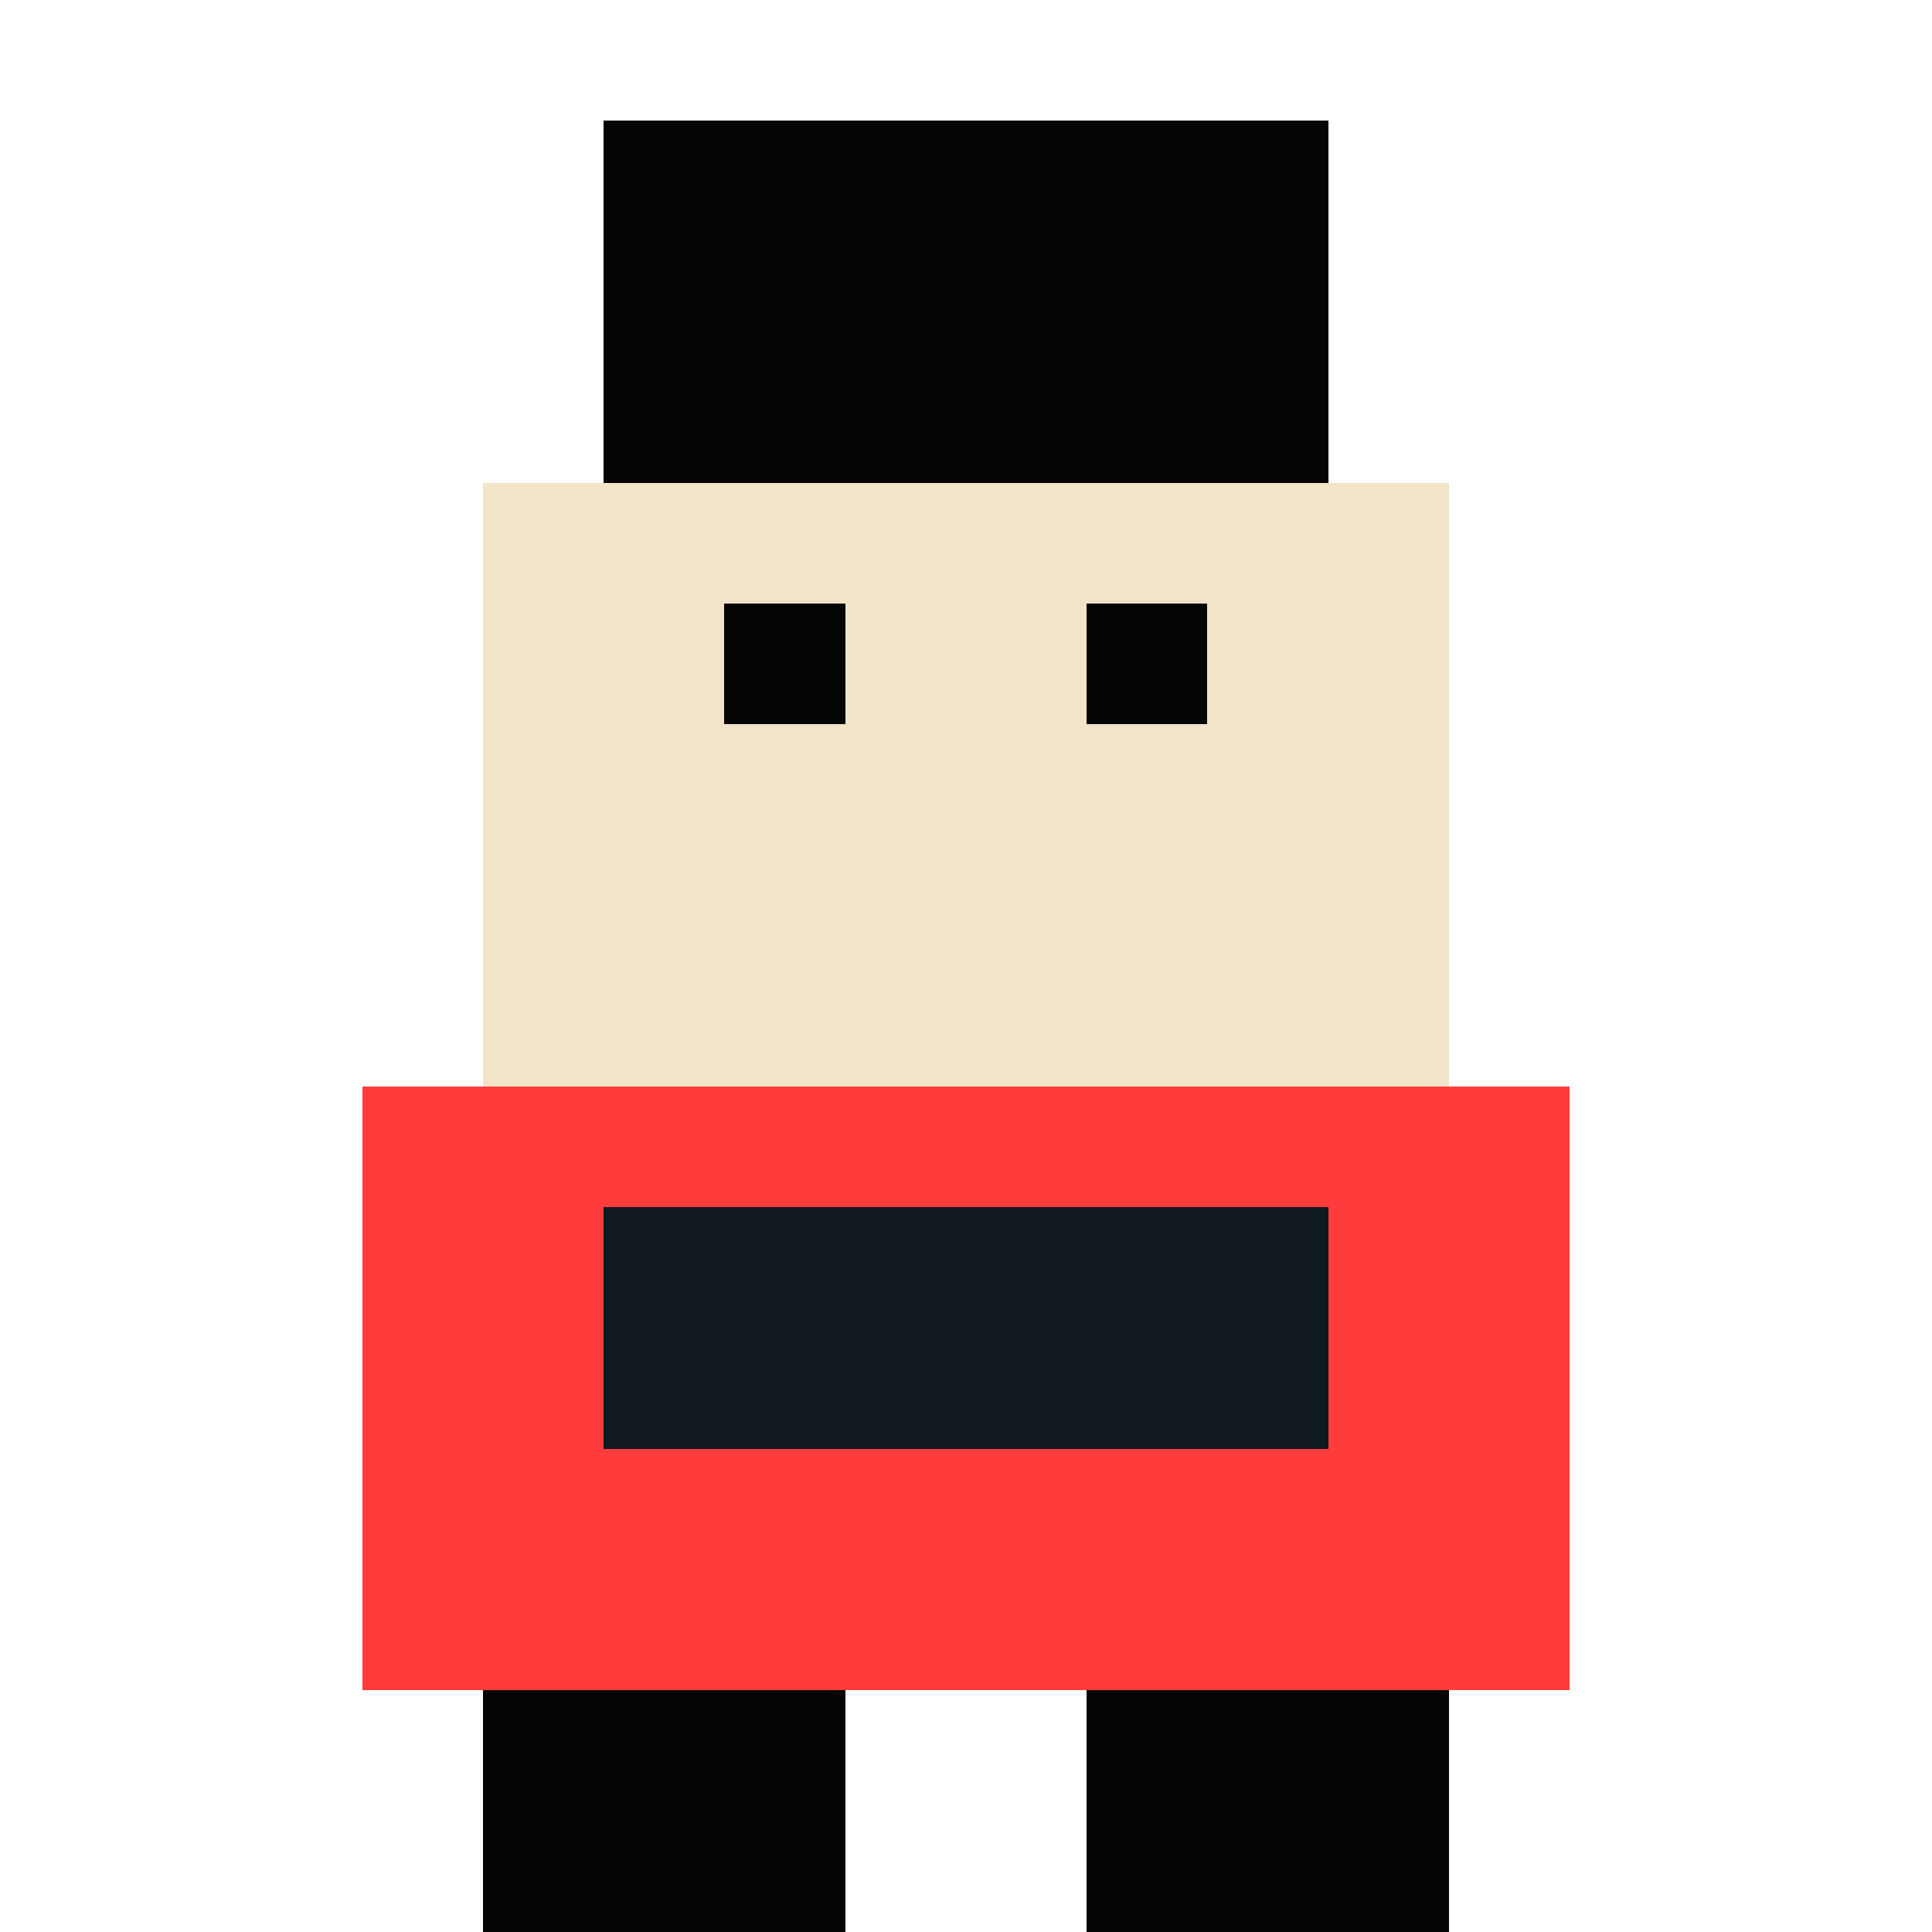
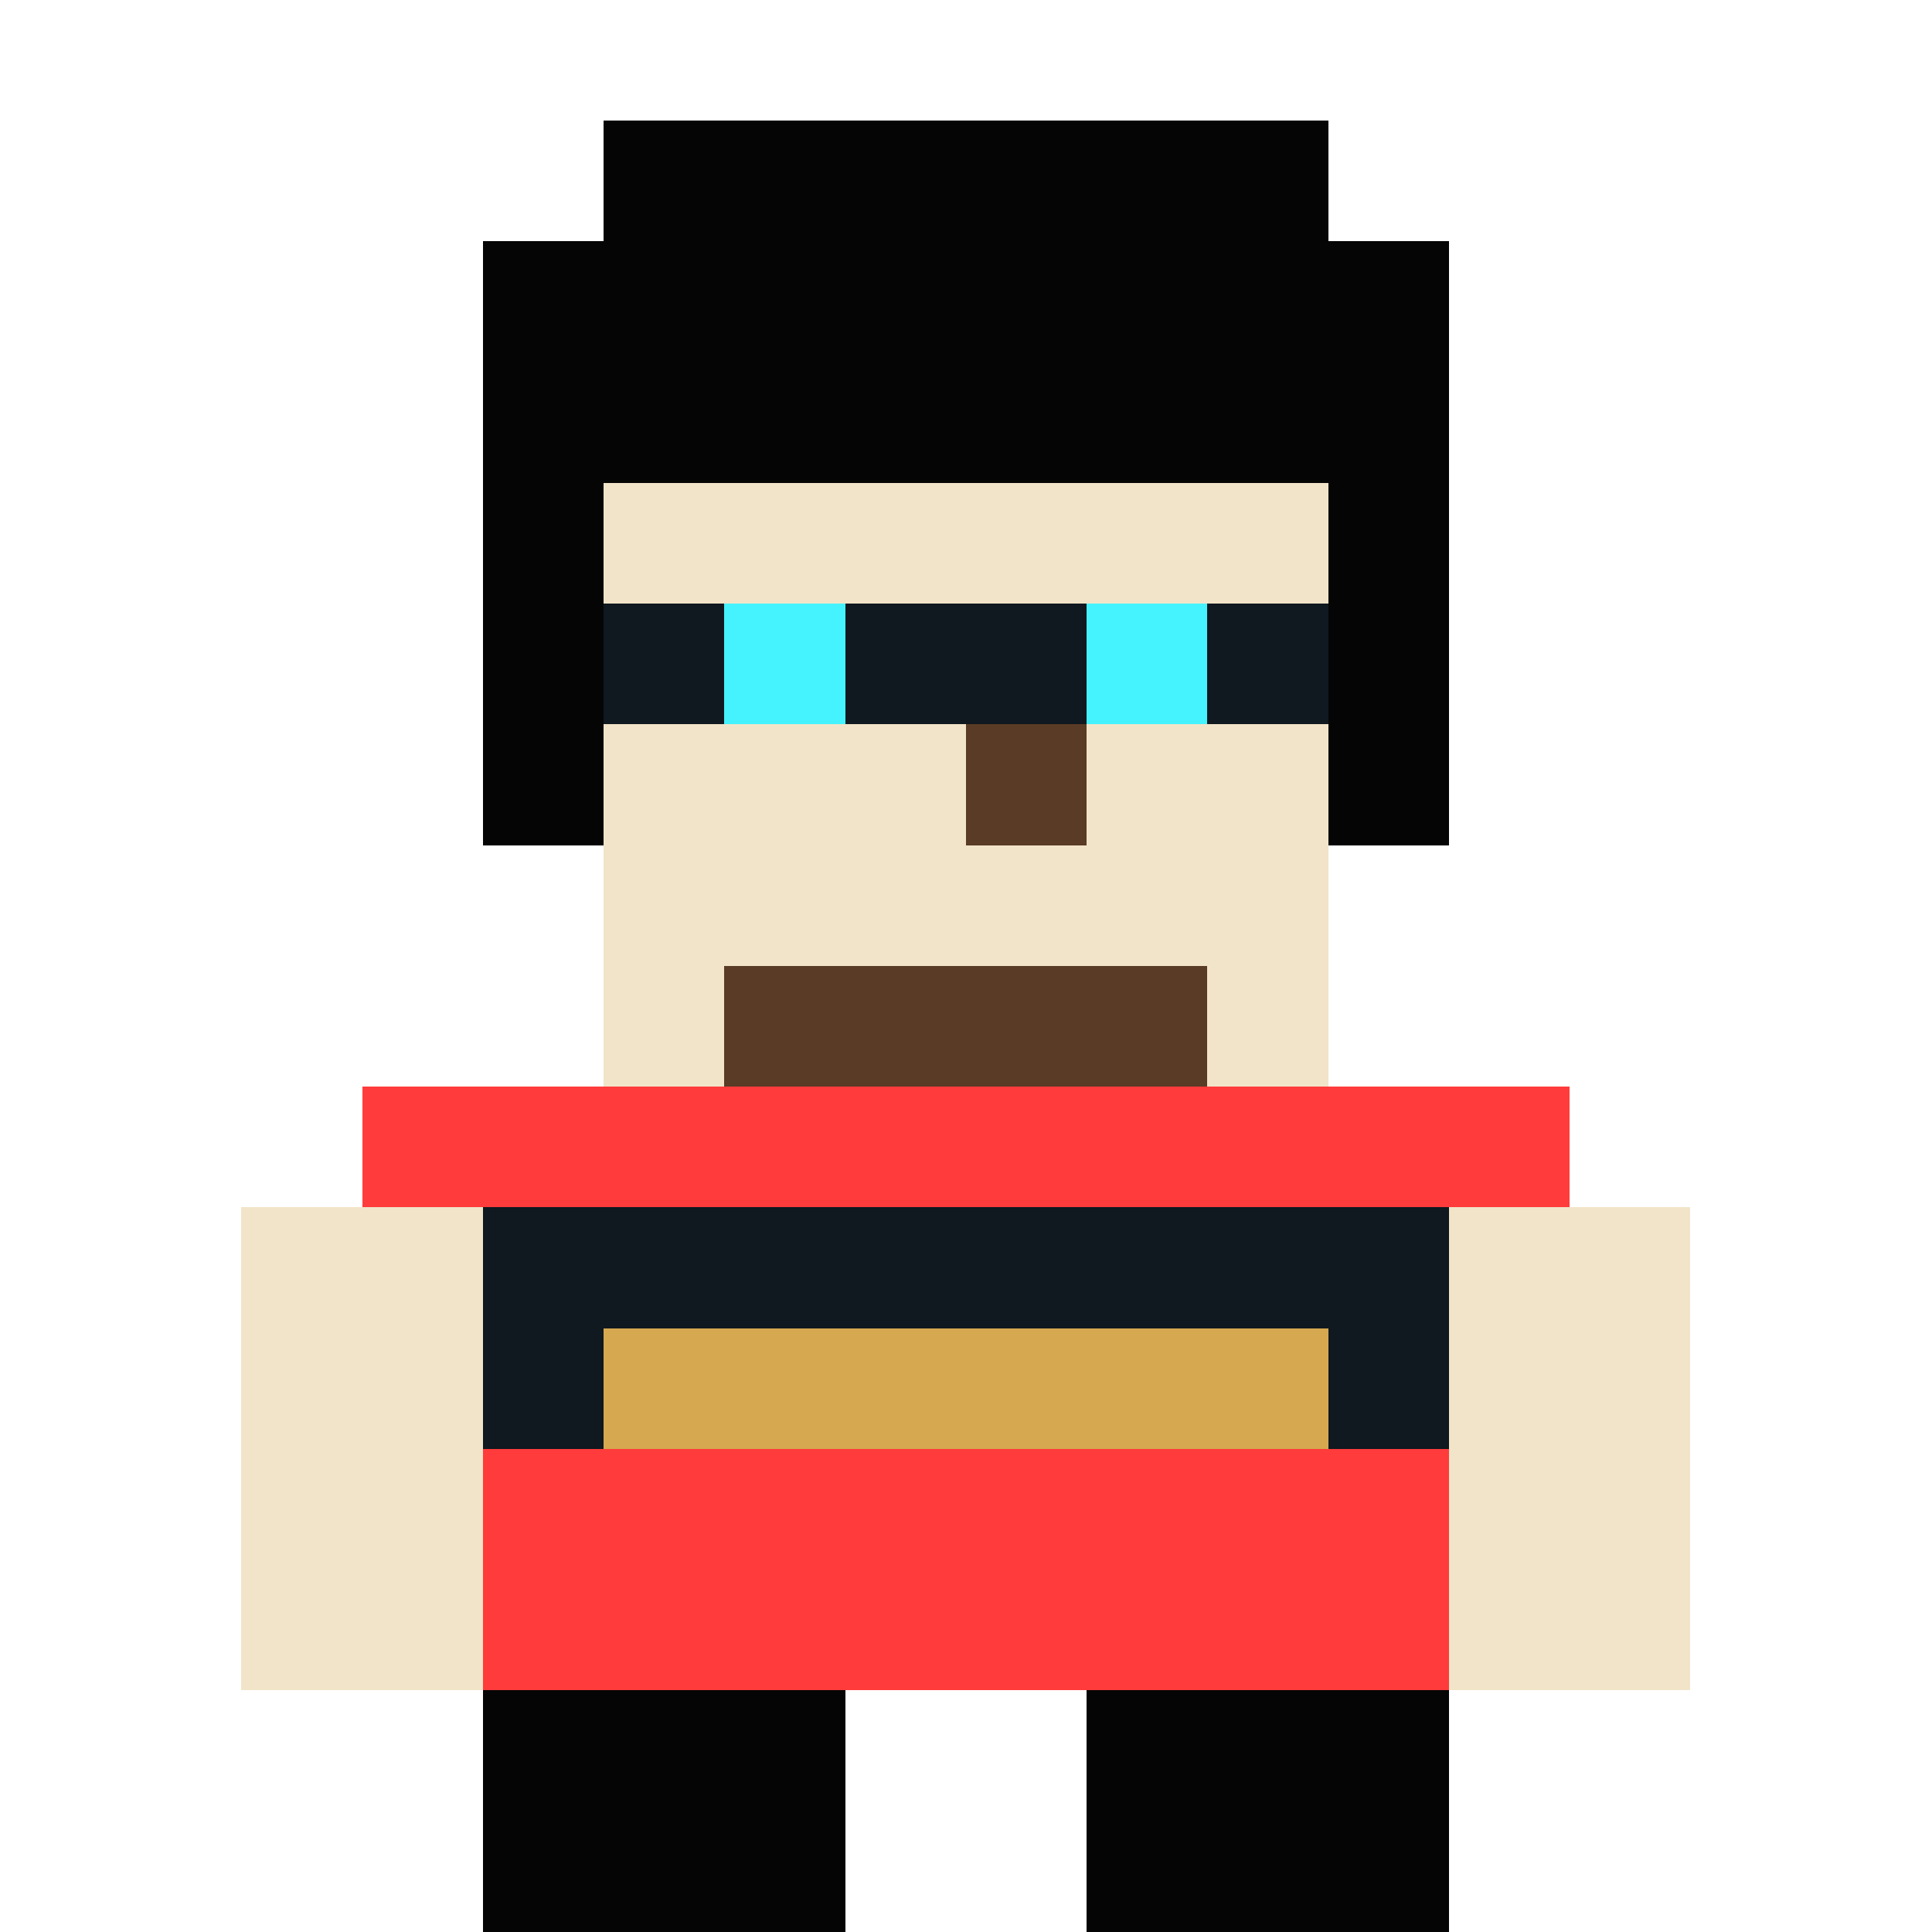
<svg xmlns="http://www.w3.org/2000/svg" width="16" height="16" shape-rendering="crispEdges">
  <rect width="16" height="16" fill="none" />
-   <rect x="5" y="1" width="6" height="3" fill="#050505" />
-   <rect x="4" y="4" width="8" height="5" fill="#F2E4C8" />
-   <rect x="6" y="5" width="1" height="1" fill="#050505" />
-   <rect x="9" y="5" width="1" height="1" fill="#050505" />
+   <rect x="5" y="1" width="6" height="1" fill="#050505" />
+   <rect x="4" y="2" width="8" height="2" fill="#050505" />
+   <rect x="4" y="4" width="1" height="3" fill="#050505" />
+   <rect x="11" y="4" width="1" height="3" fill="#050505" />
+   <rect x="5" y="4" width="6" height="5" fill="#F2E4C8" />
+   <rect x="5" y="5" width="6" height="1" fill="#101820" />
+   <rect x="6" y="5" width="1" height="1" fill="#45F3FF" />
+   <rect x="9" y="5" width="1" height="1" fill="#45F3FF" />
+   <rect x="8" y="6" width="1" height="1" fill="#5A3B25" />
+   <rect x="6" y="8" width="4" height="1" fill="#5A3B25" />
  <rect x="3" y="9" width="10" height="5" fill="#FF3B3B" />
-   <rect x="5" y="10" width="6" height="2" fill="#101820" />
+   <rect x="4" y="10" width="8" height="2" fill="#101820" />
+   <rect x="5" y="11" width="6" height="1" fill="#D6A84F" />
+   <rect x="2" y="10" width="2" height="4" fill="#F2E4C8" />
+   <rect x="12" y="10" width="2" height="4" fill="#F2E4C8" />
  <rect x="4" y="14" width="3" height="2" fill="#050505" />
  <rect x="9" y="14" width="3" height="2" fill="#050505" />
</svg>
